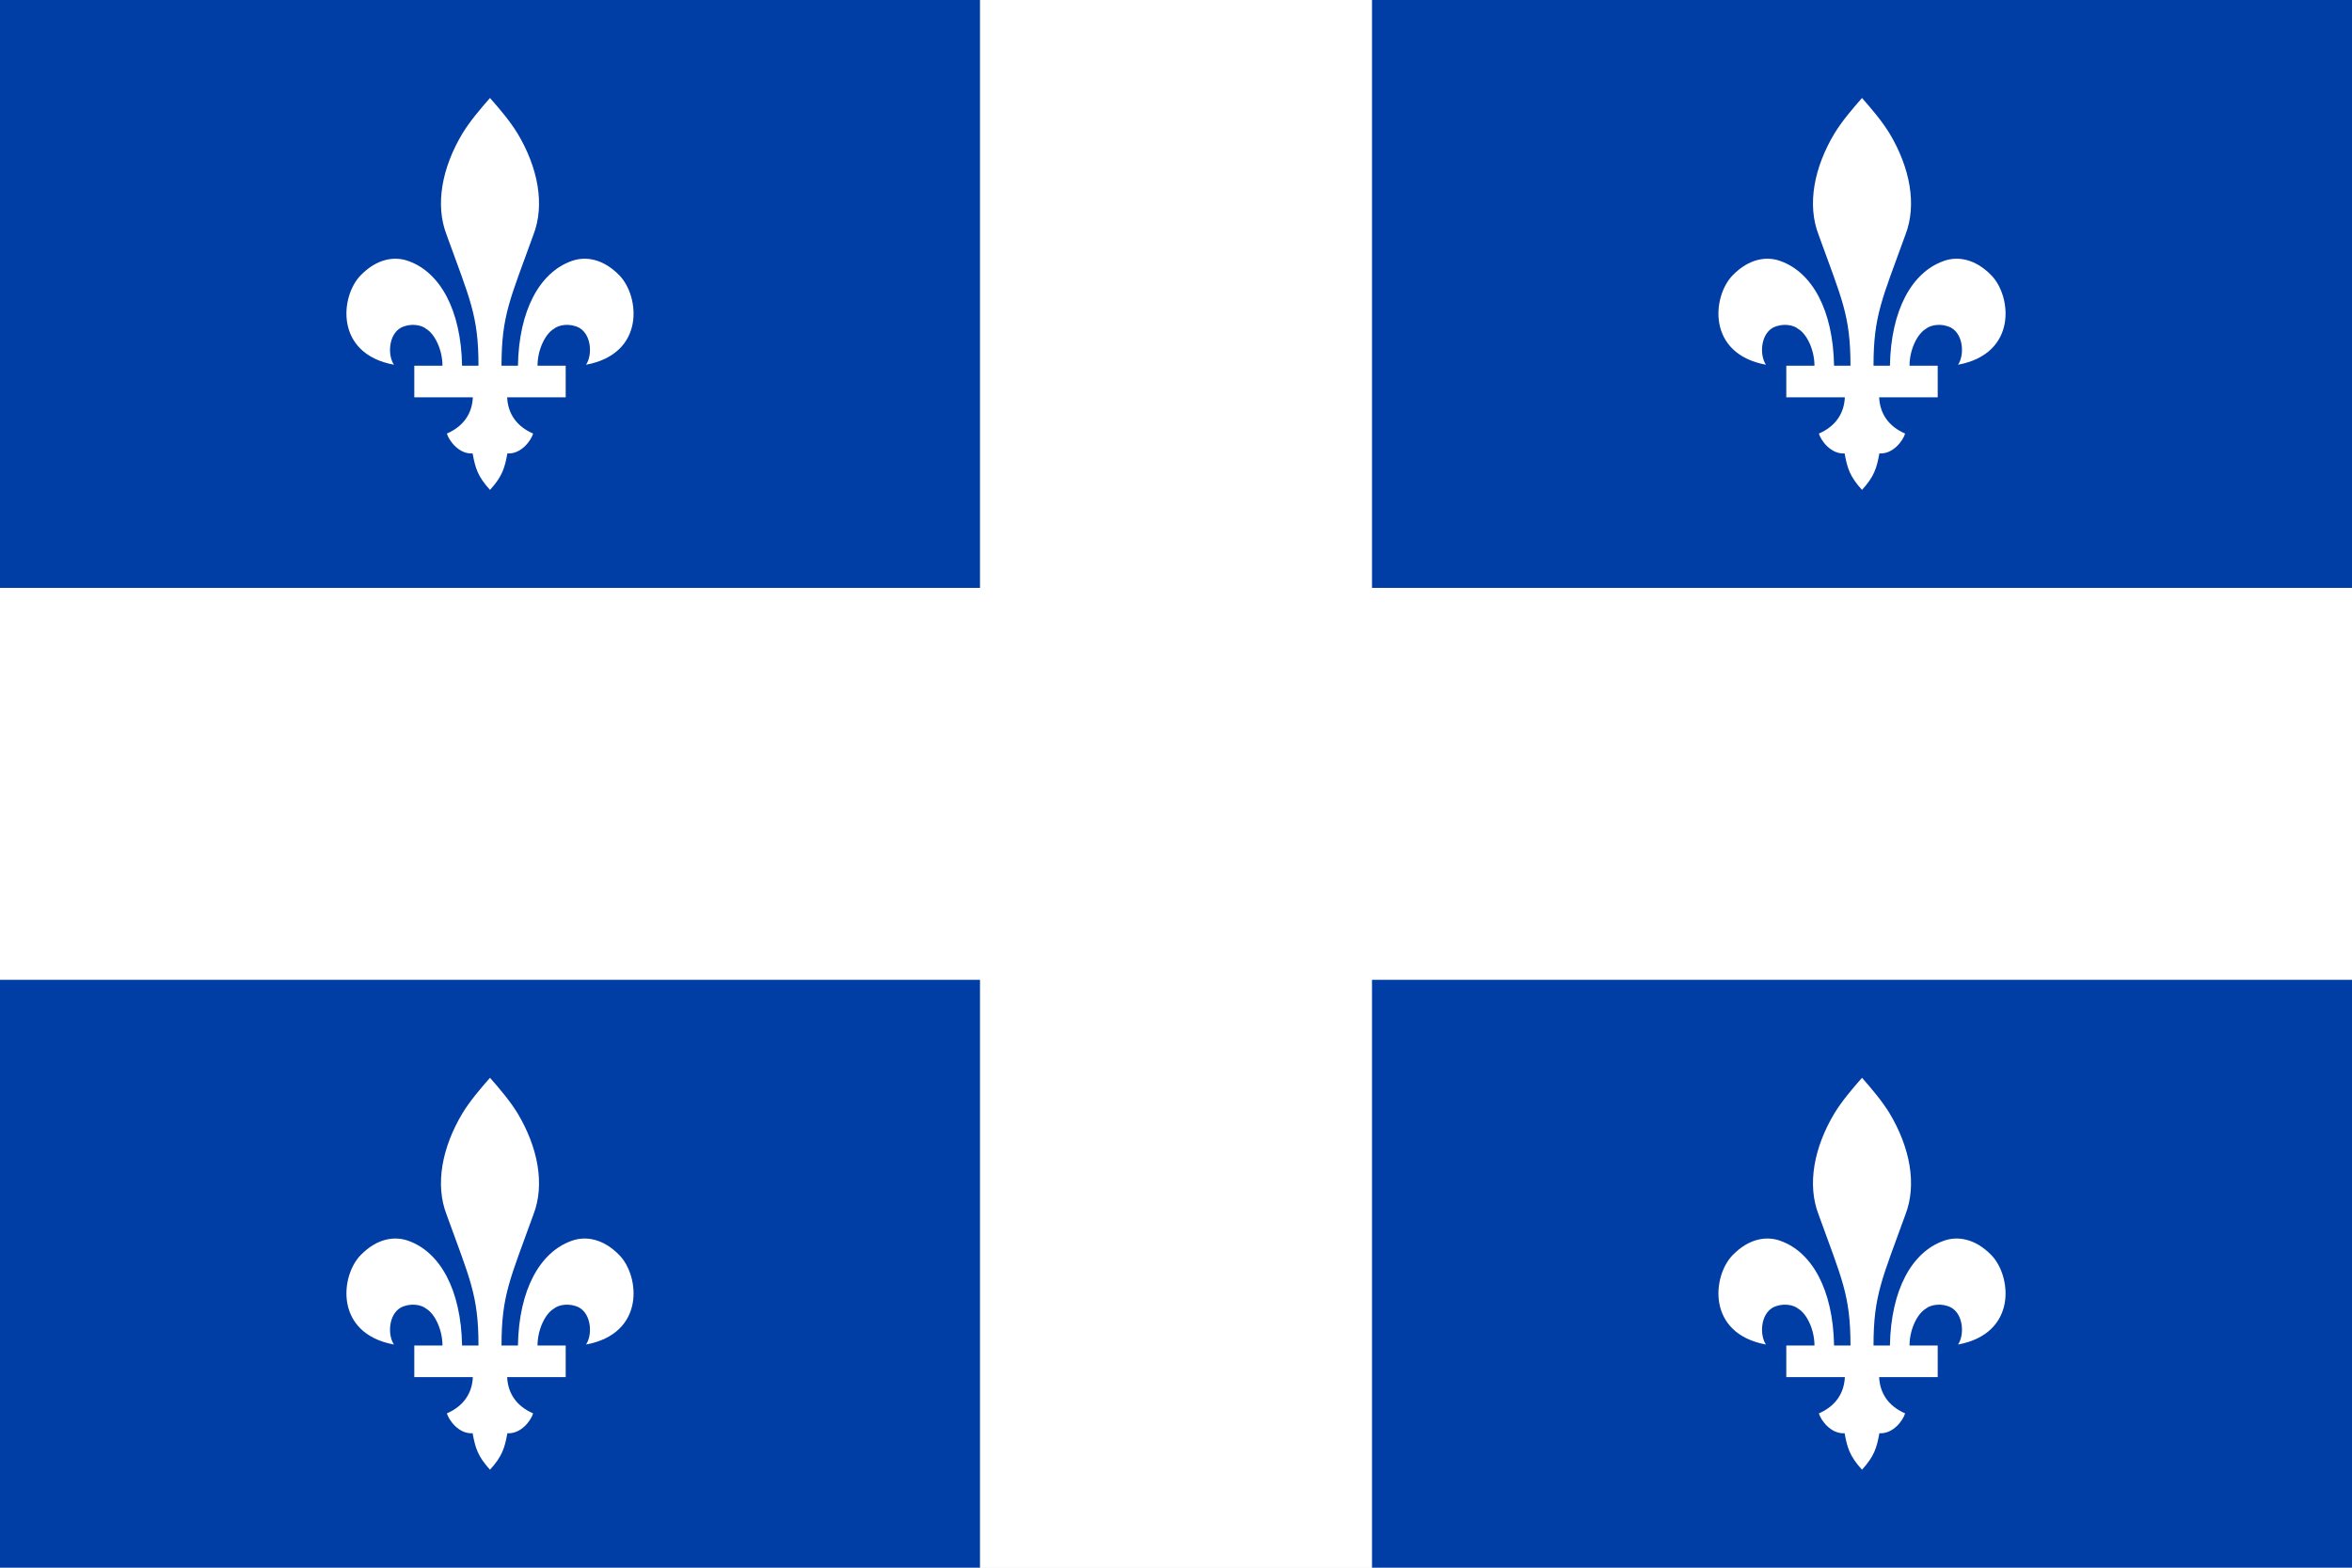
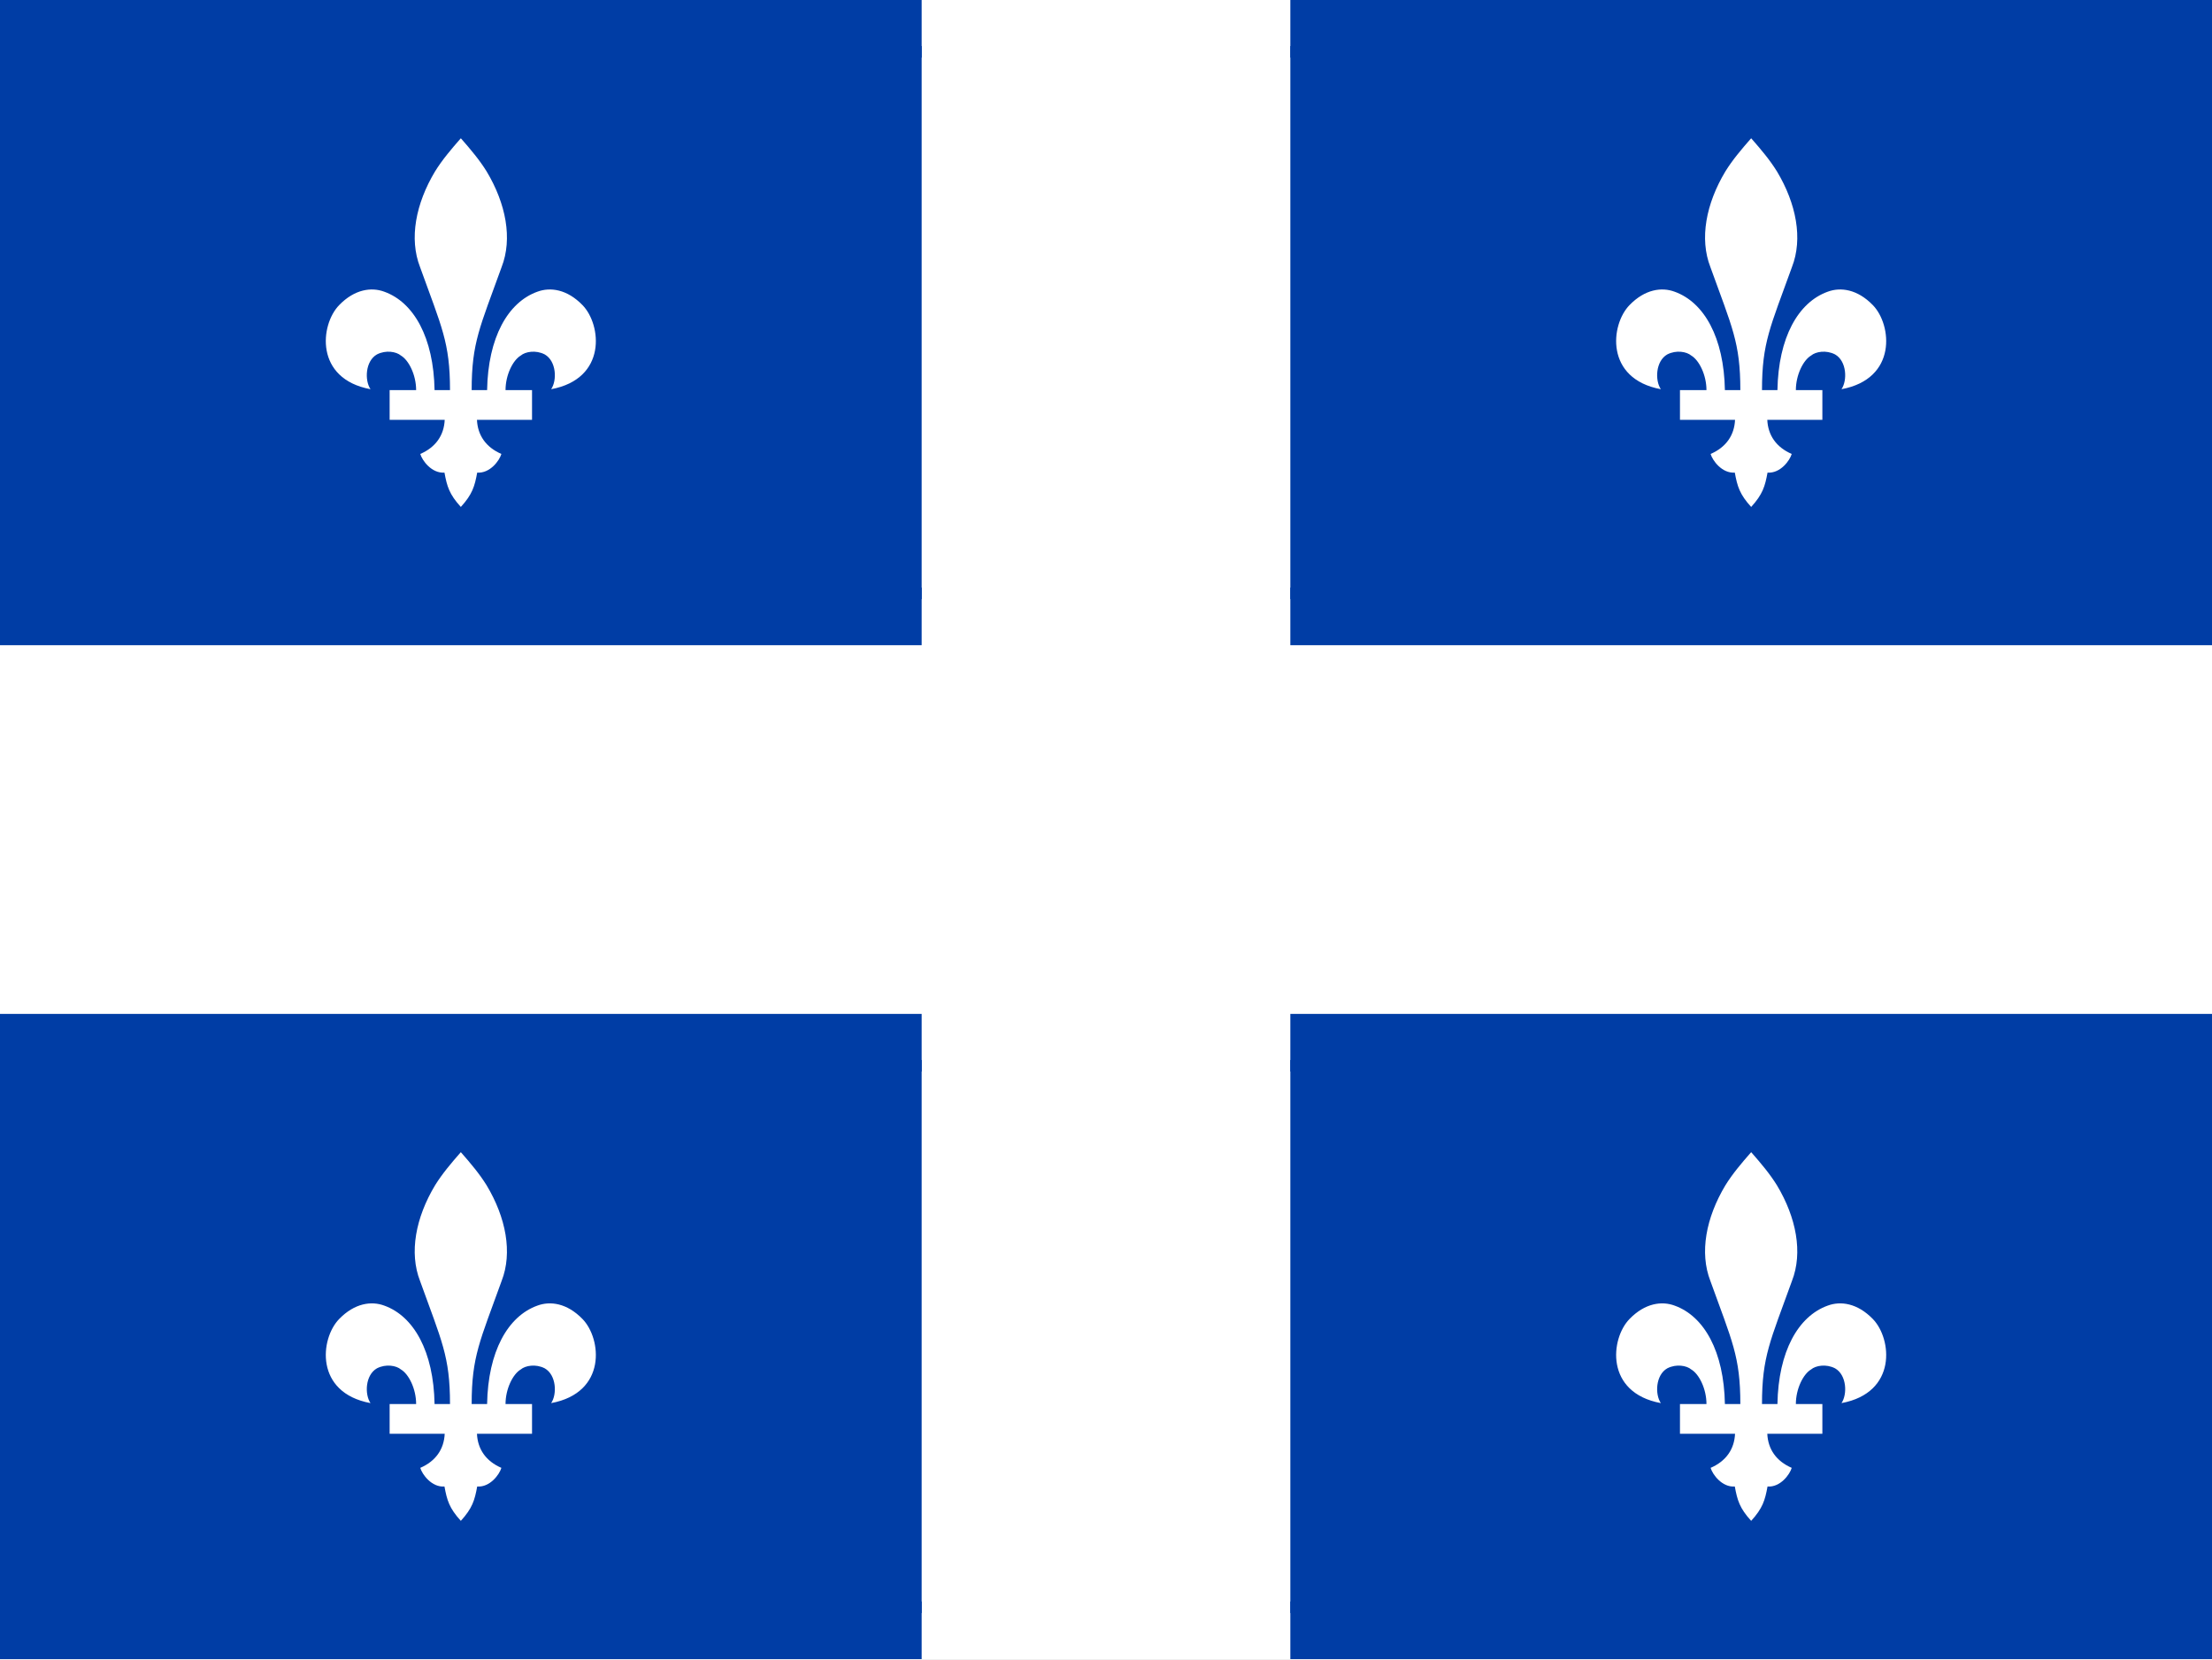
- <svg xmlns="http://www.w3.org/2000/svg" xmlns:xlink="http://www.w3.org/1999/xlink" width="1200" height="800" viewBox="0 0 9600 6400">
-   <path fill="#fff" d="m0 0h9600v6400H0z" />
+ <svg xmlns="http://www.w3.org/2000/svg" xmlns:xlink="http://www.w3.org/1999/xlink" viewBox="0 0 9600 7200">
+   <path fill="#fff" d="m0 0h9600v7200H0z" />
  <g id="h">
    <g id="q">
-       <path fill="#003da5" d="m4000 0v2400H0V0zm-1691 1622v-129h-115c0-66 32-130 66-150 20-17 65-25 104-5 51 29 54 113 28 151 243-45 219-280 136-365-67-69-140-79-196-58-128 46-214 199-218 427h-67c0-207 36-273 130-534 48-123 19-275-65-415-31-50-69-95-112-144-43 49-81 94-112 144-84 140-113 292-65 415 94 261 130 327 130 534h-67c-4-228-90-381-218-427-56-21-129-11-196 58-83 85-107 320 136 365-26-38-23-122 28-151 39-20 84-12 104 5 34 20 66 84 66 150h-115v129h239c-3 67-39 119-106 148 8 28 49 85 105 81 11 60 21 94 71 149 50-55 60-89 71-149 56 4 97-53 105-81-67-29-103-81-106-148z" />
+       <polygon style="fill:#003da5;" points="0 0 0 250 4000 250 4000 0" />
+       <path fill="#003da5" d="m4000 200v2400H0V200zm-1691 1622v-129h-115c0-66 32-130 66-150 20-17 65-25 104-5 51 29 54 113 28 151 243-45 219-280 136-365-67-69-140-79-196-58-128 46-214 199-218 427h-67c0-207 36-273 130-534 48-123 19-275-65-415-31-50-69-95-112-144-43 49-81 94-112 144-84 140-113 292-65 415 94 261 130 327 130 534h-67c-4-228-90-381-218-427-56-21-129-11-196 58-83 85-107 320 136 365-26-38-23-122 28-151 39-20 84-12 104 5 34 20 66 84 66 150h-115v129h239c-3 67-39 119-106 148 8 28 49 85 105 81 11 60 21 94 71 149 50-55 60-89 71-149 56 4 97-53 105-81-67-29-103-81-106-148z" />
+       <polygon style="fill:#003da5;" points="0 2550 0 2800 4000 2800 4000 2550" />
    </g>
    <use xlink:href="#q" x="5600" />
  </g>
-   <use xlink:href="#h" y="4000" />
+   <use xlink:href="#h" y="4400" />
</svg>
